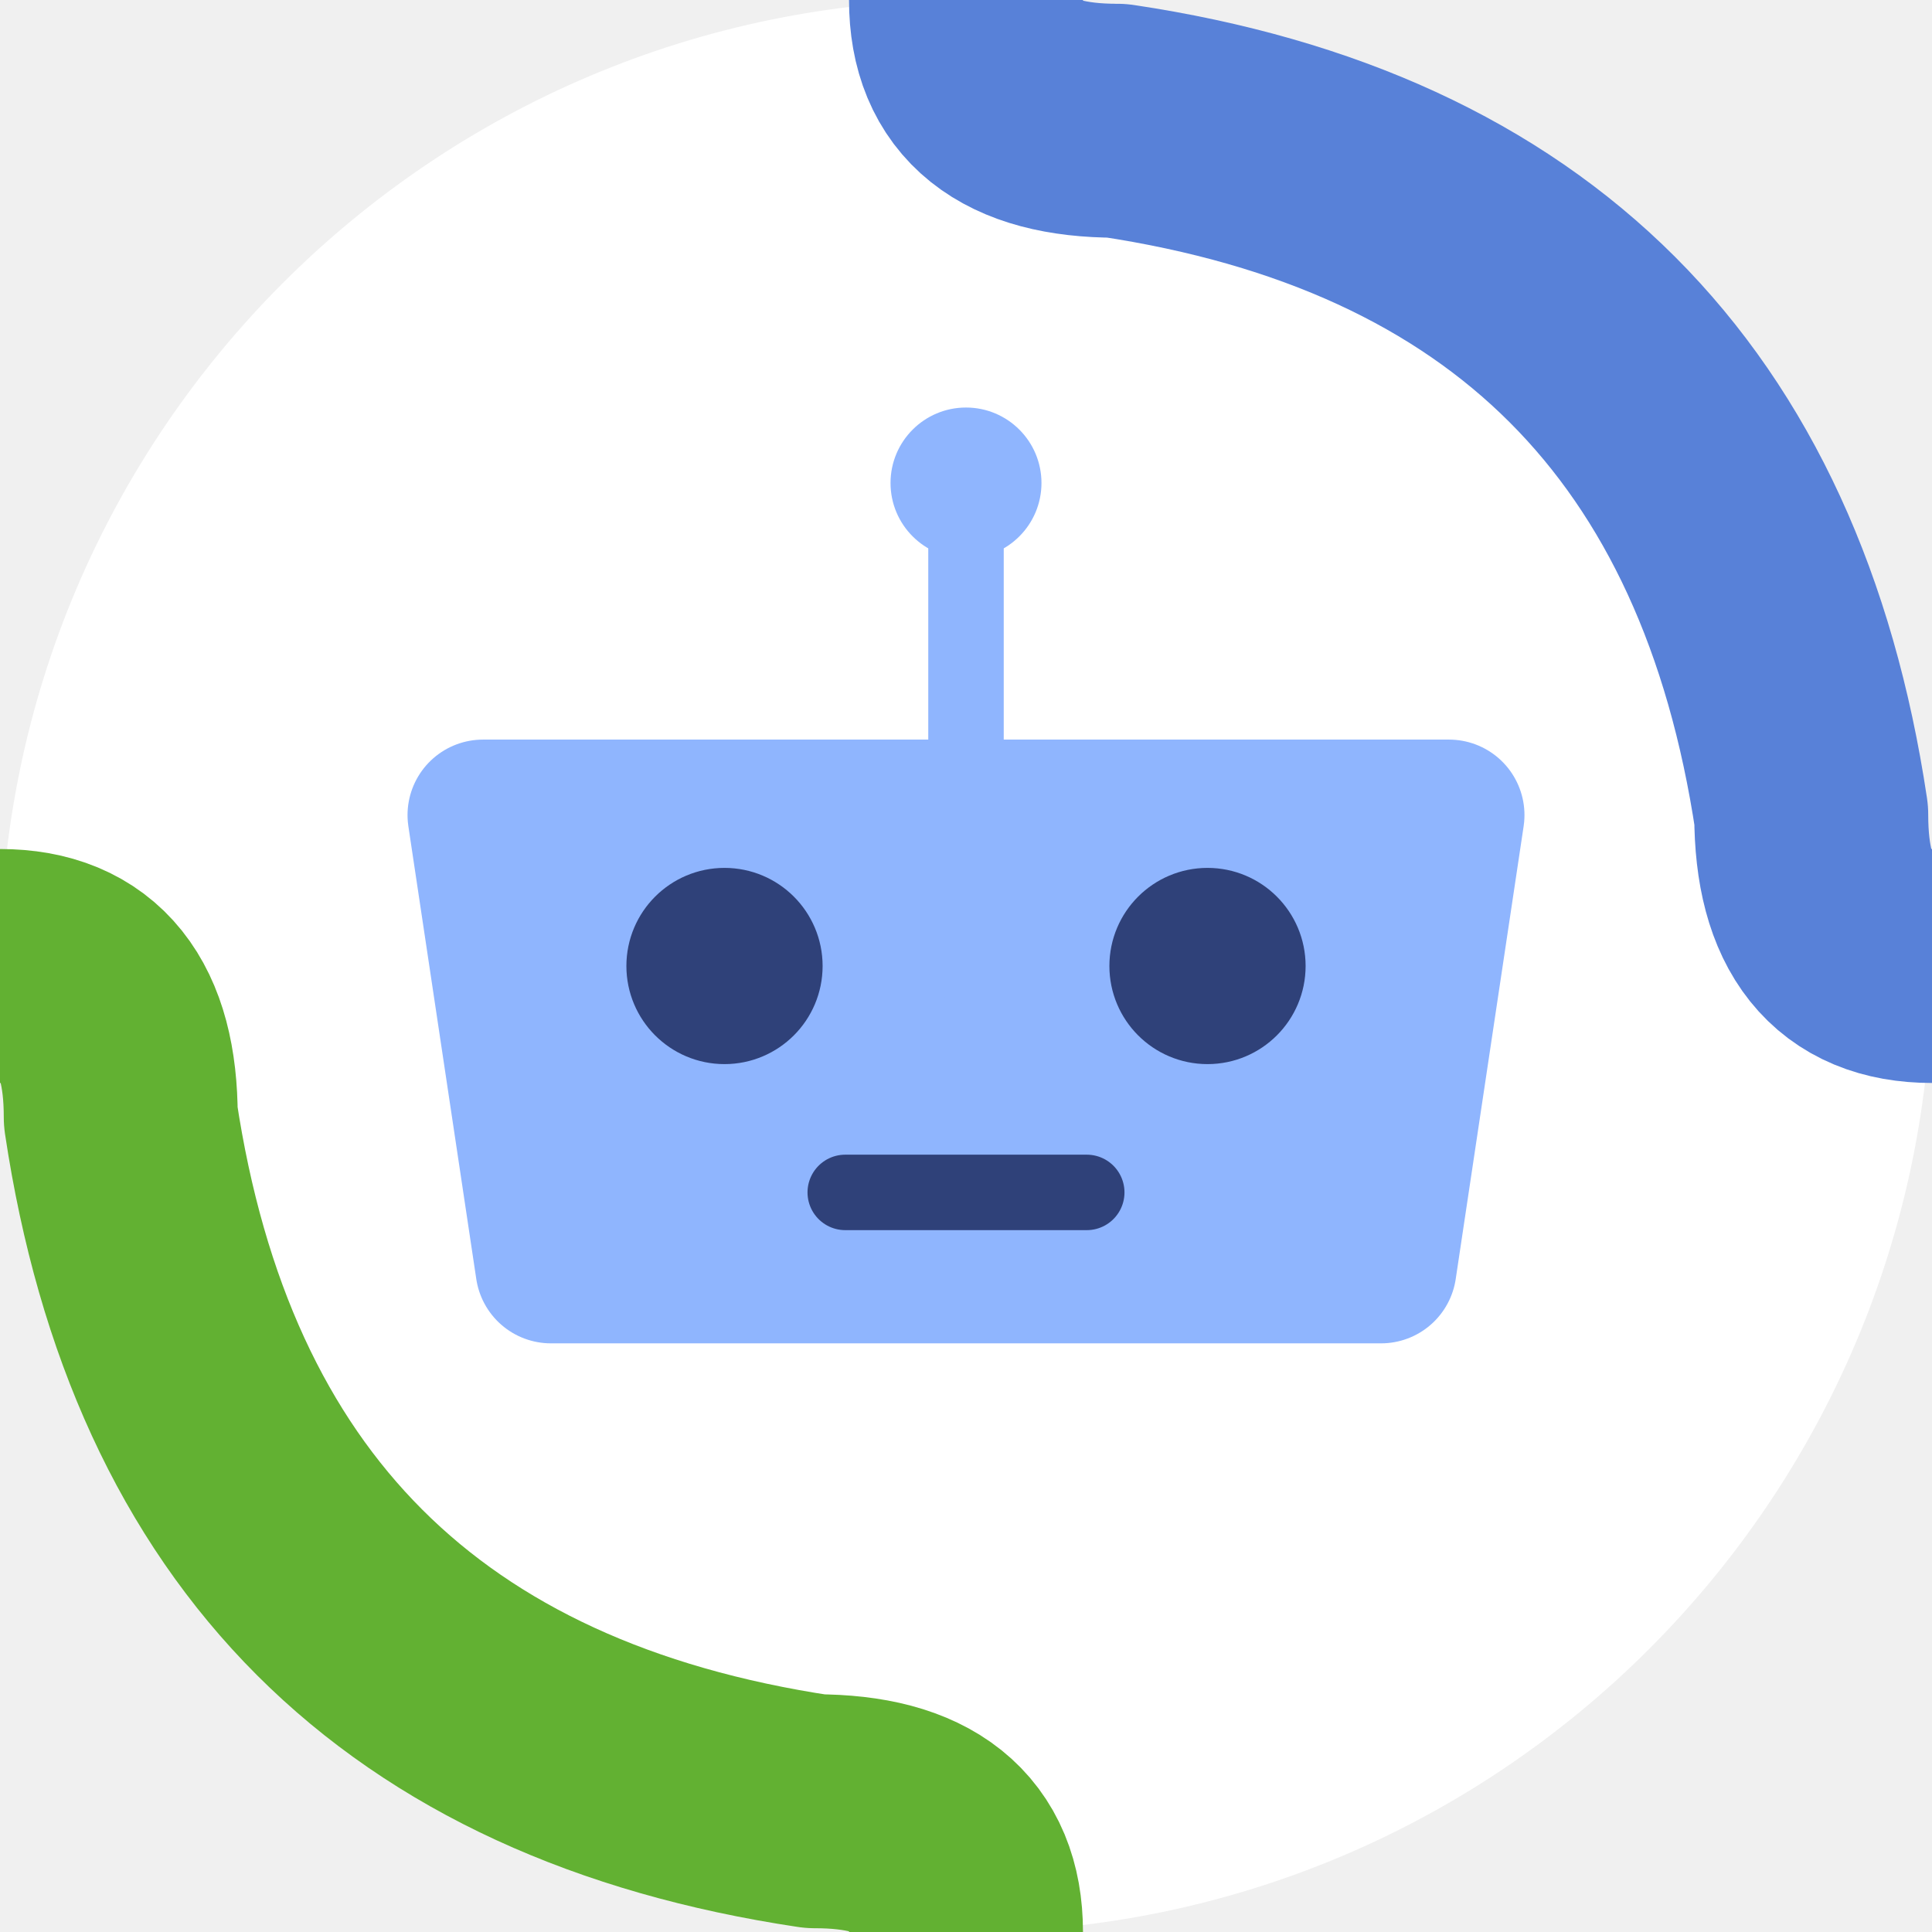
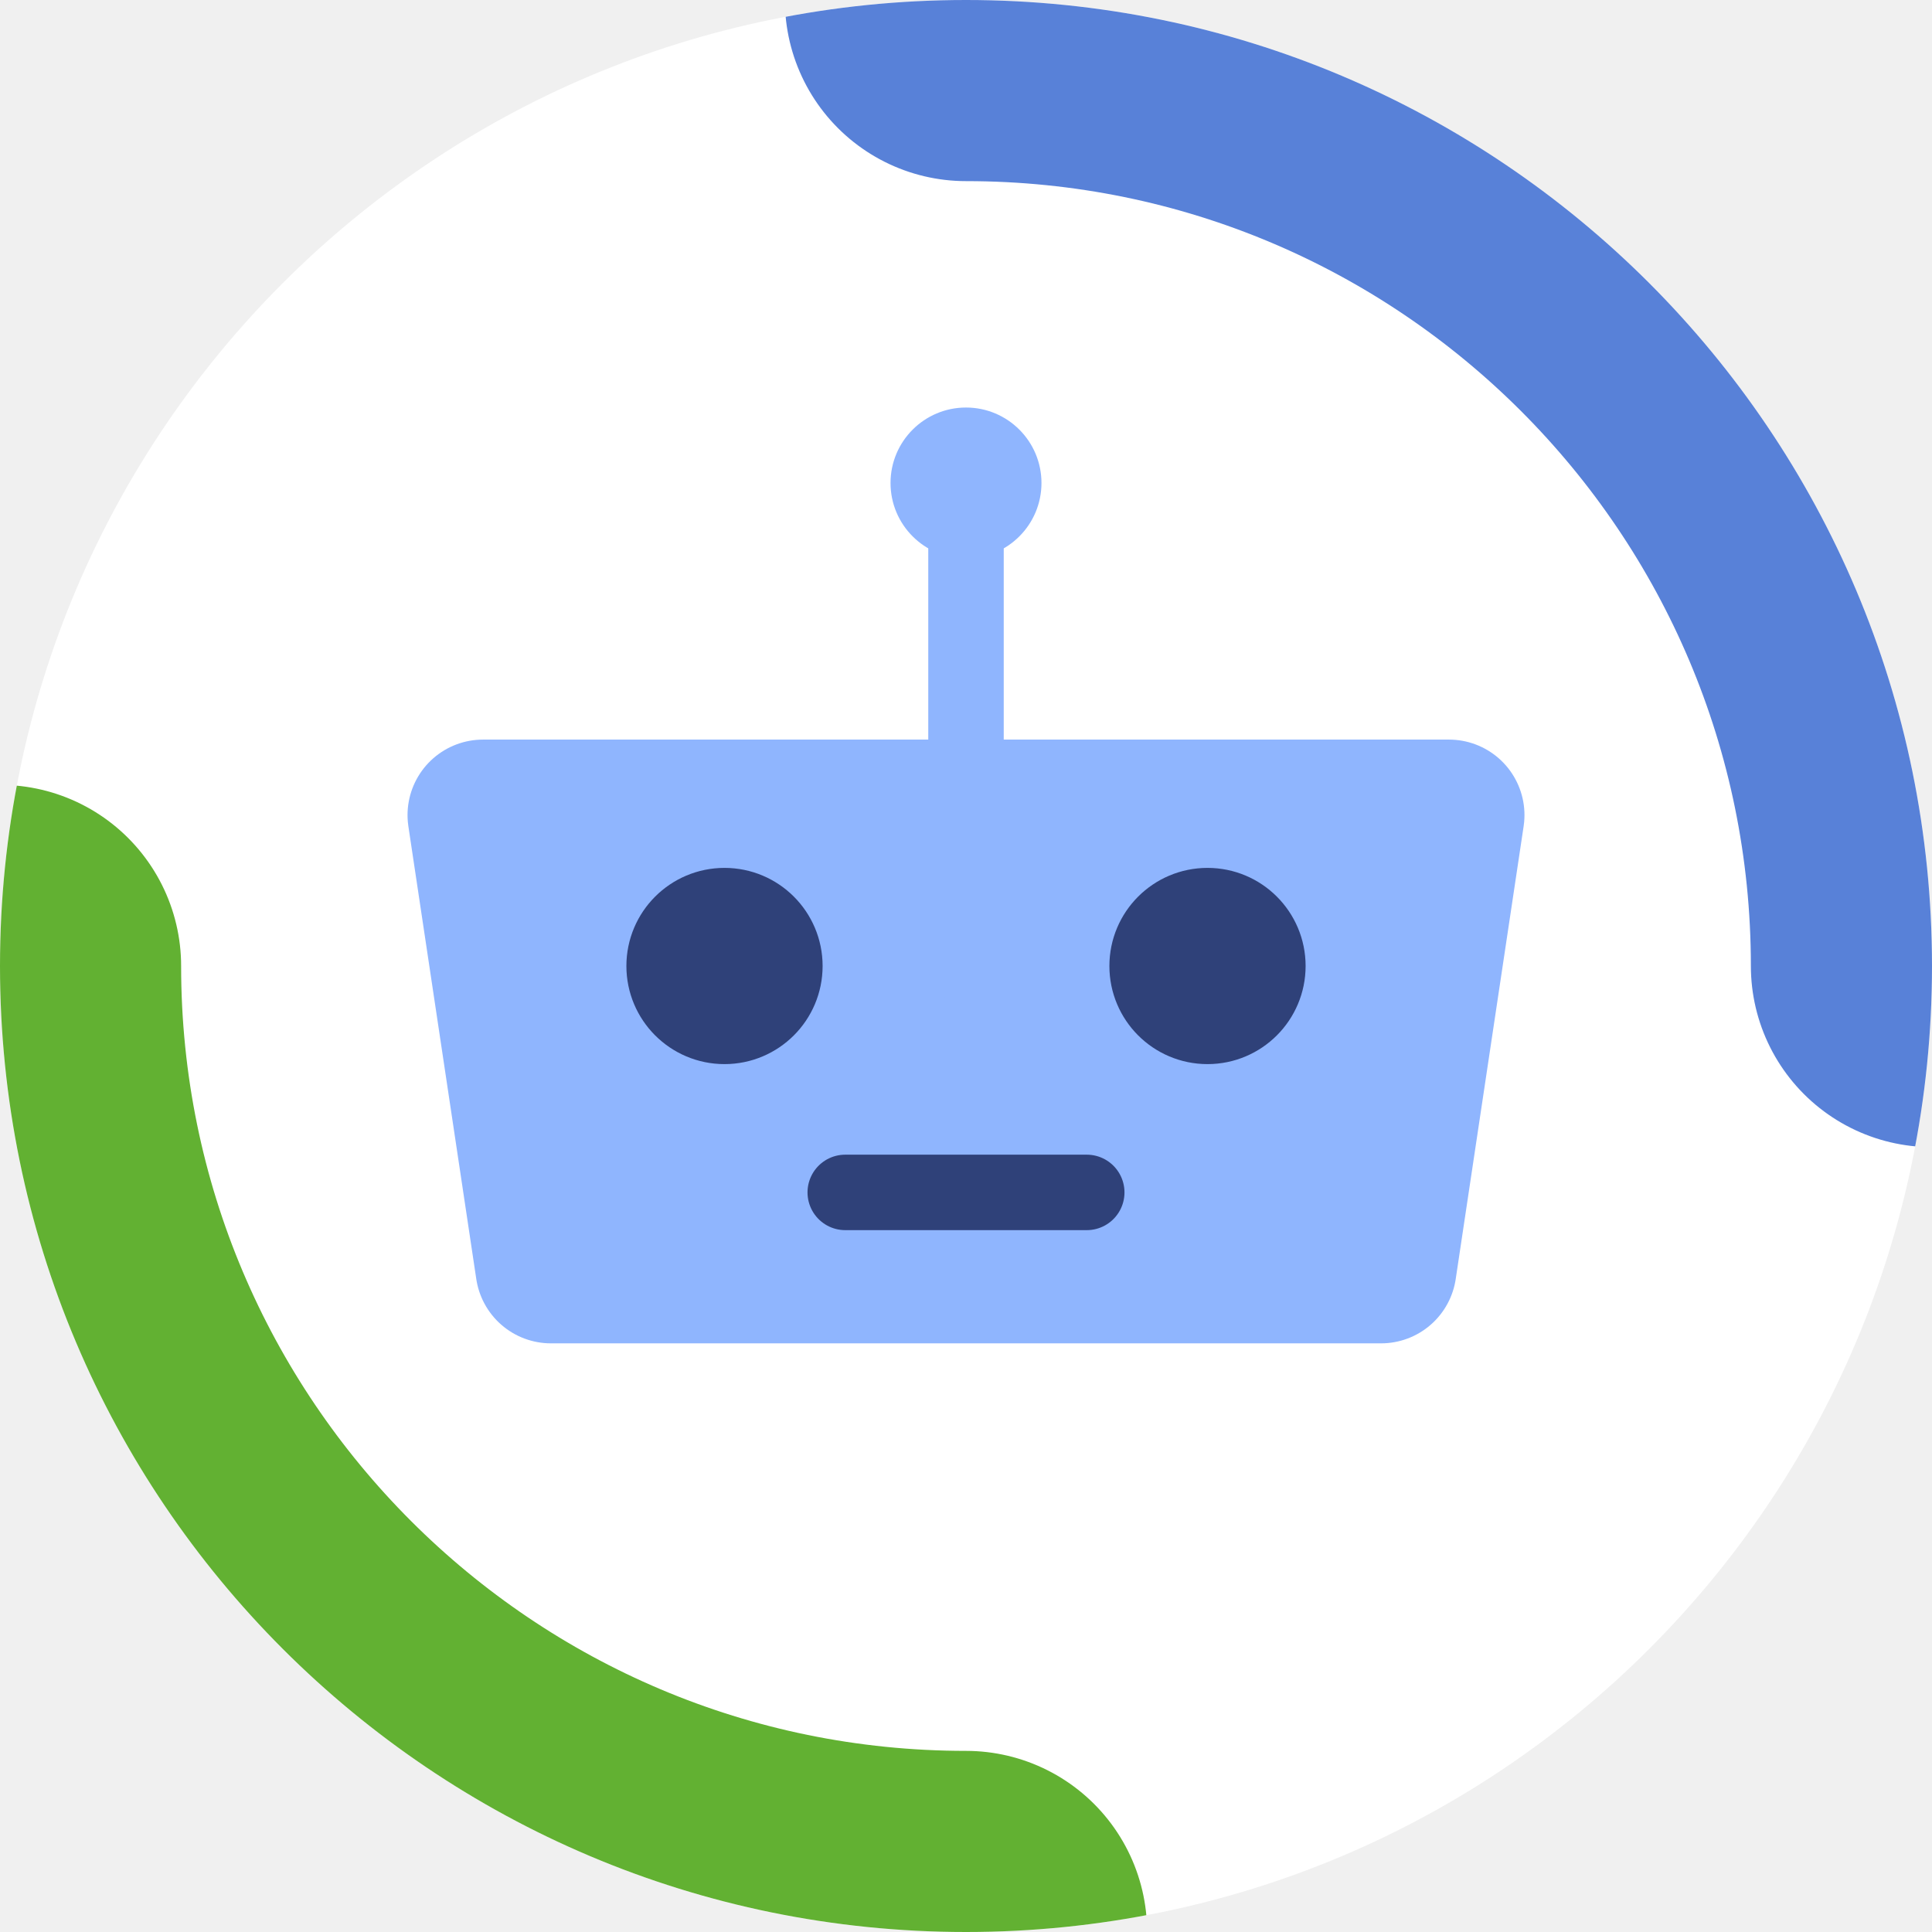
- <svg xmlns="http://www.w3.org/2000/svg" fill="none" height="256" stroke-linecap="round" stroke-linejoin="round" stroke-width="31" viewBox="-128 -128 256 256" width="256">
+ <svg xmlns="http://www.w3.org/2000/svg" fill="none" height="256" stroke-linecap="round" stroke-linejoin="round" stroke-width="24" viewBox="-128 -128 256 256" width="256">
  <circle cx="0" cy="0" fill="#FFFFFF" r="128" stroke="none" />
-   <g stroke-linecap="butt">
-     <path d="M -128,0 Q -112,0 -112,20 -100,100 -20,112 0,112 0,128" stroke="#62B132" />
-     <path d="M 128,0 Q 112,0 112,-20 100,-100 20,-112  0,-112 0,-128" stroke="#5881D8" />
+   <g>
+     <defs>
+       <clipPath id="scicloj-tilted-clip">
+         <circle r="128.0" />
+       </clipPath>
+     </defs>
+     <g clip-path="url(#scicloj-tilted-clip)" fill="none" stroke-linecap="round" stroke-width="48">
+       <path d="M -128.0,0 A 128.0 128.0 0 0 0 0,128.0" stroke="#62B132" />
+       <path d="M 128.0,0 A 128.0 128.0 0 0 0 0,-128.0" stroke="#5881D8" />
+     </g>
  </g>
  <g fill="#8FB5FE" id="robot head" stroke="#8FB5FE">
    <path d="M -64 -20 L 64 -20 55 40 -55 40 z" stroke-width="20" />
    <line stroke-width="10" x1="0" x2="0" y1="0" y2="-64" />
    <circle cx="0" cy="-64" r="10" stroke="none" />
    <g fill="#2F4179" stroke="#2F4179" stroke-width="10">
      <circle cx="-32" cy="0" r="8" />
      <circle cx="32" cy="0" r="8" />
      <line x1="-16" x2="16" y1="30" y2="30" />
    </g>
  </g>
</svg>
